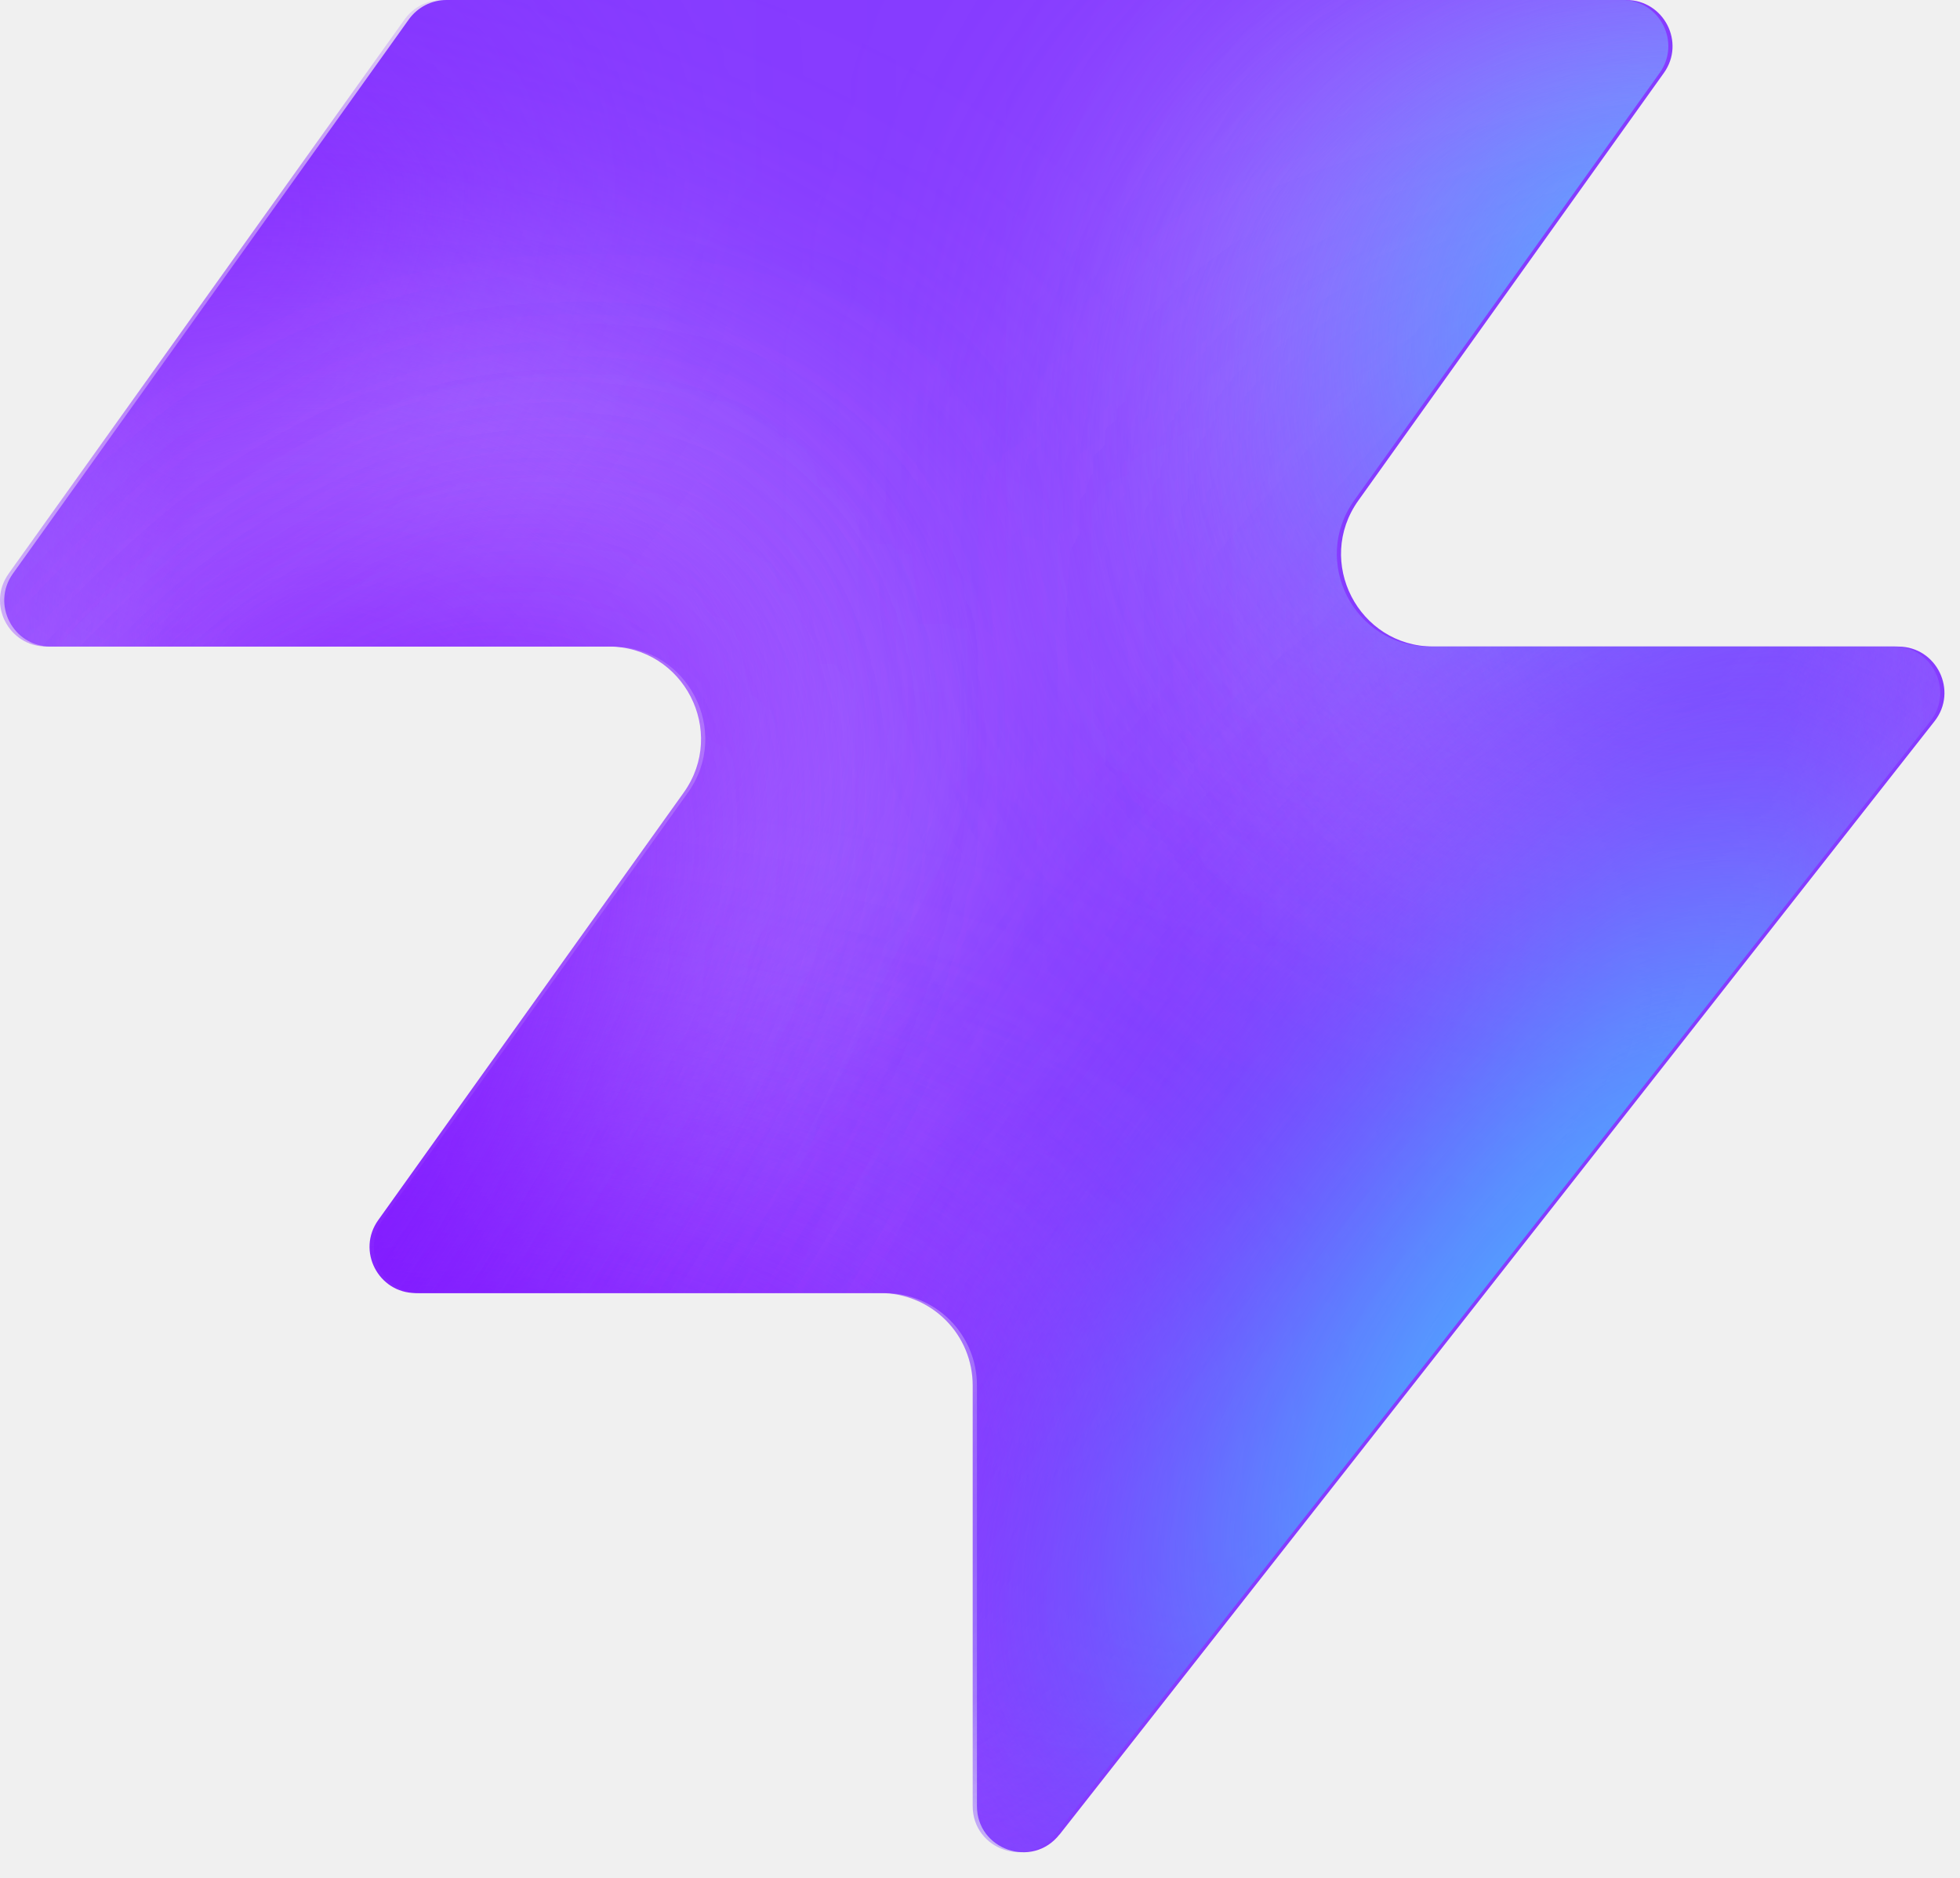
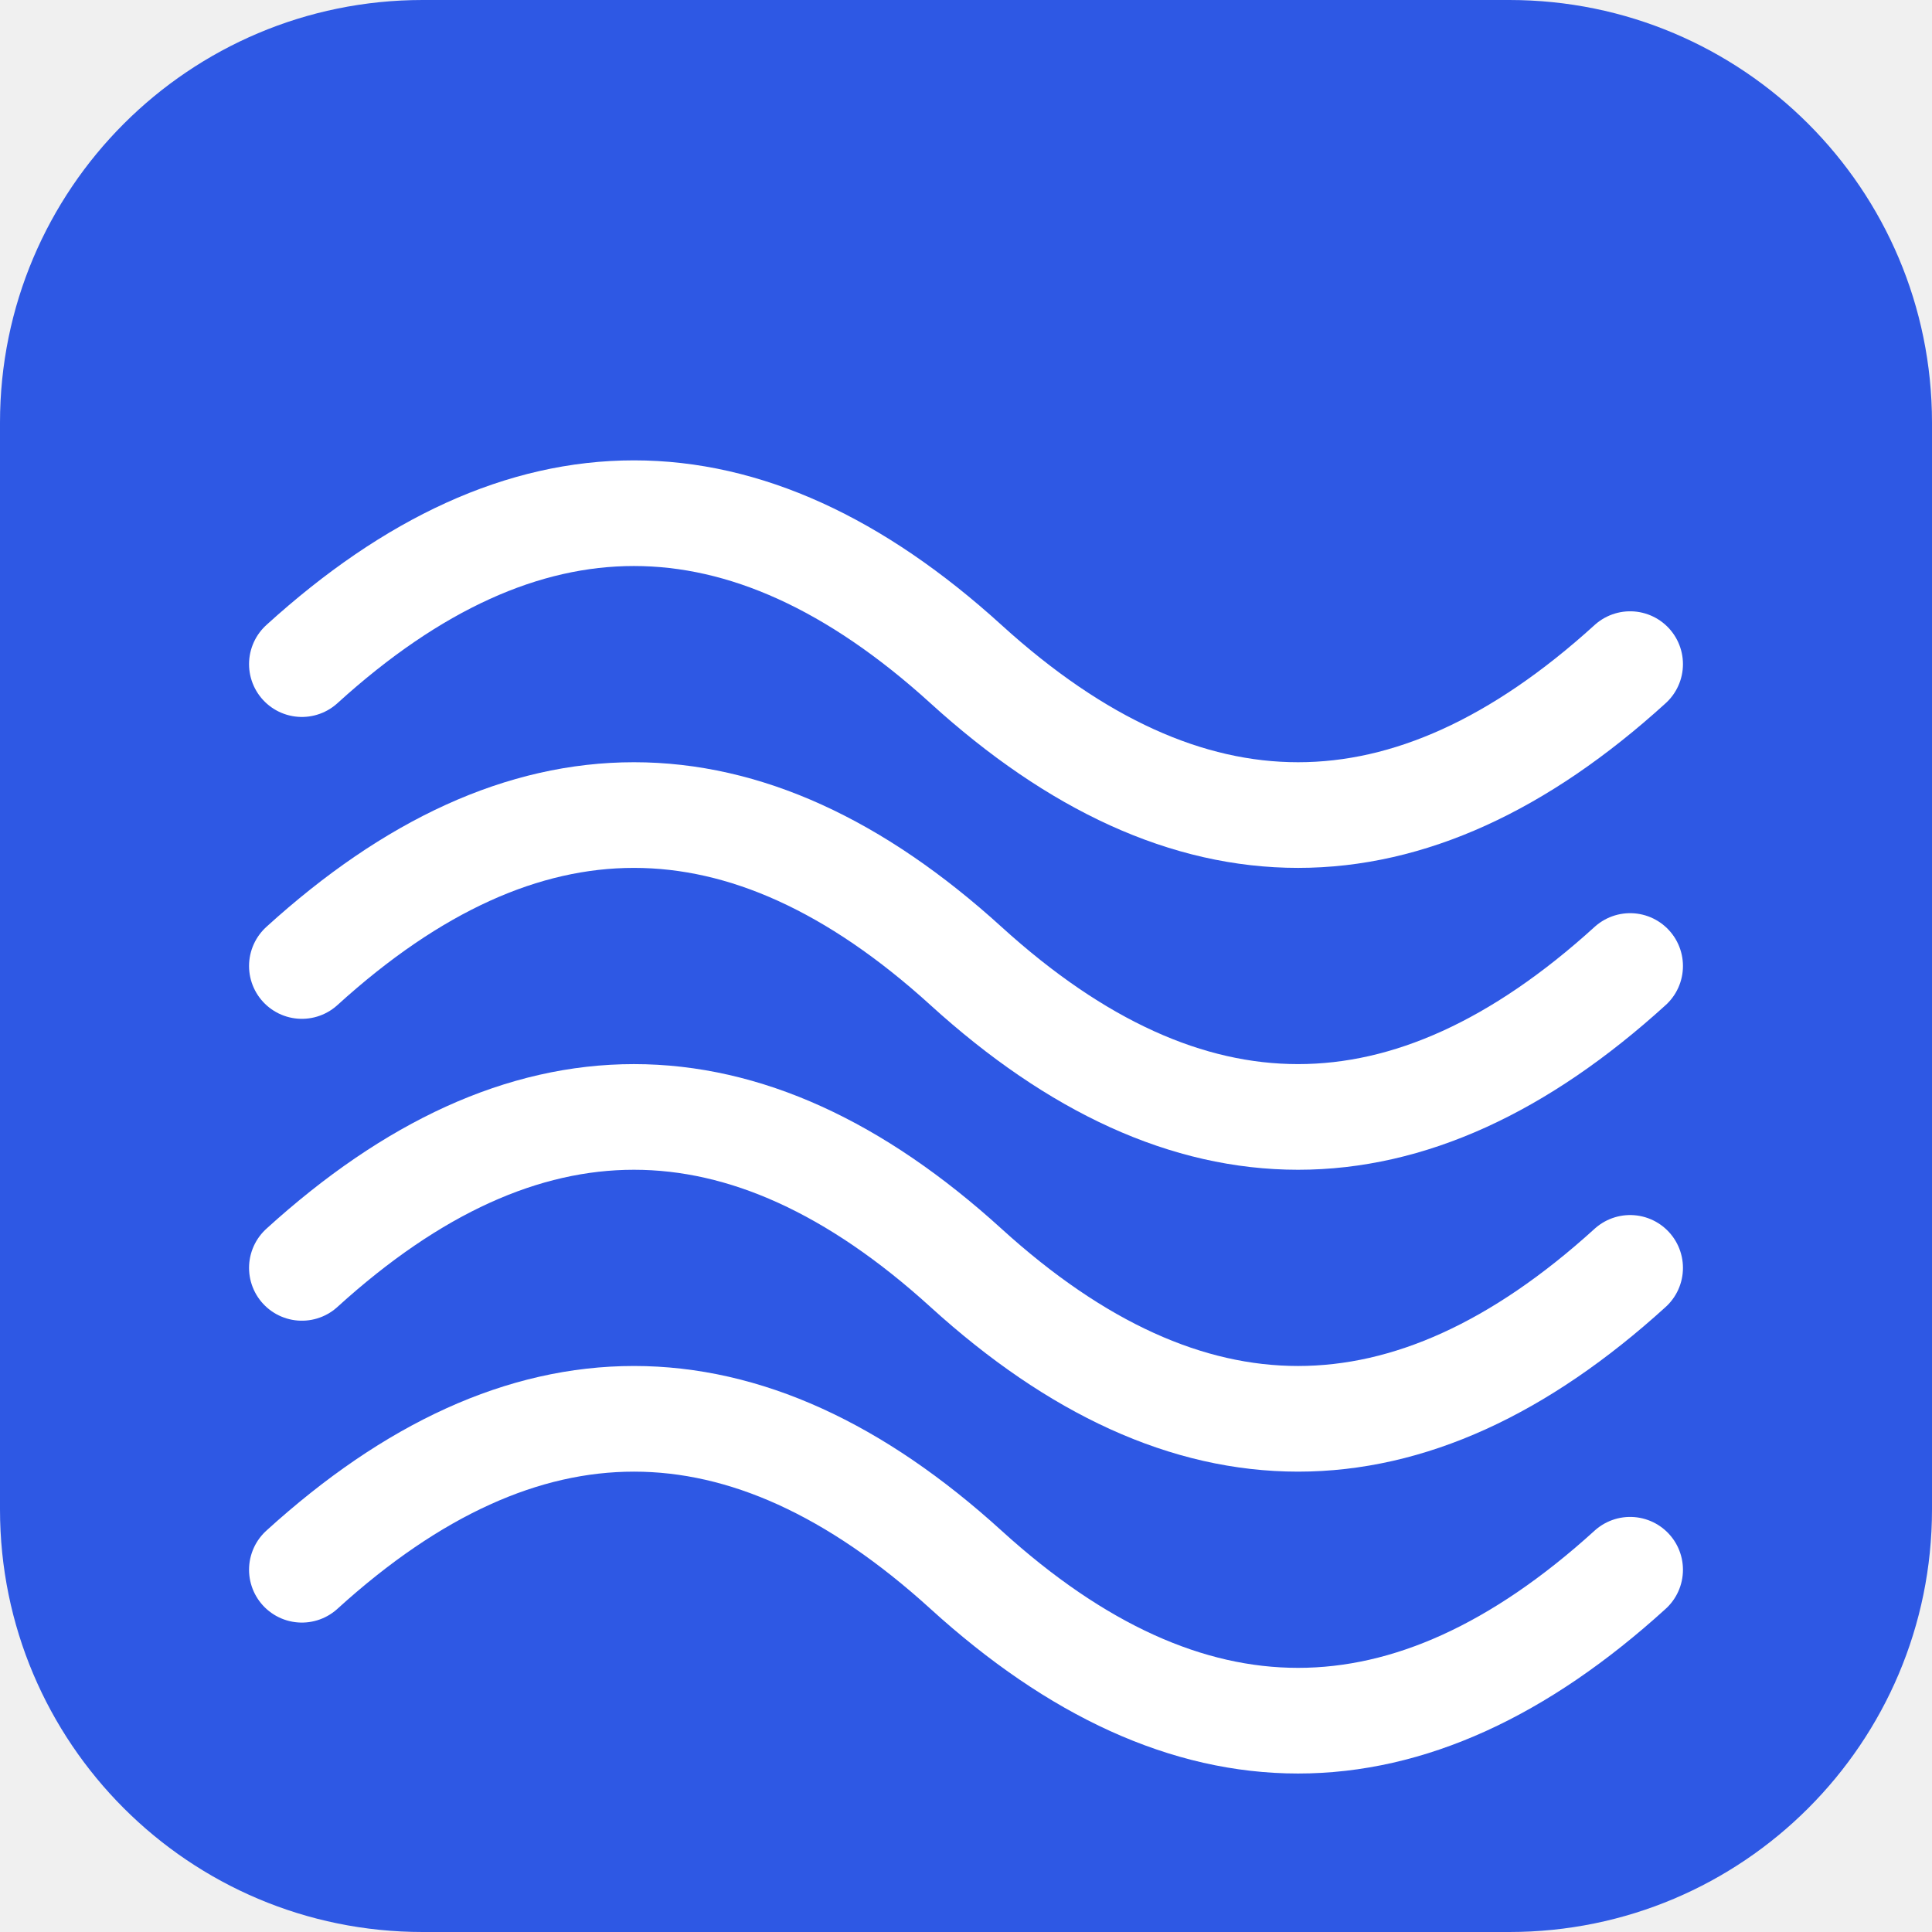
- <svg xmlns="http://www.w3.org/2000/svg" width="48" height="46" fill="none" viewBox="0 0 48 46">
-   <path fill="#863bff" d="M25.946 44.938c-.664.845-2.021.375-2.021-.698V33.937a2.26 2.26 0 0 0-2.262-2.262H10.287c-.92 0-1.456-1.04-.92-1.788l7.48-10.471c1.07-1.497 0-3.578-1.842-3.578H1.237c-.92 0-1.456-1.04-.92-1.788L10.013.474c.214-.297.556-.474.92-.474h28.894c.92 0 1.456 1.04.92 1.788l-7.48 10.471c-1.07 1.498 0 3.579 1.842 3.579h11.377c.943 0 1.473 1.088.89 1.83L25.947 44.94z" style="fill:#863bff;fill:color(display-p3 .525 .23 1);fill-opacity:1" />
-   <mask id="a" width="48" height="46" x="0" y="0" maskUnits="userSpaceOnUse" style="mask-type:alpha">
-     <path fill="#000" d="M25.842 44.938c-.664.844-2.021.375-2.021-.698V33.937a2.26 2.26 0 0 0-2.262-2.262H10.183c-.92 0-1.456-1.04-.92-1.788l7.48-10.471c1.07-1.498 0-3.579-1.842-3.579H1.133c-.92 0-1.456-1.04-.92-1.787L9.91.473c.214-.297.556-.474.92-.474h28.894c.92 0 1.456 1.04.92 1.788l-7.48 10.471c-1.07 1.498 0 3.578 1.842 3.578h11.377c.943 0 1.473 1.088.89 1.832L25.843 44.94z" style="fill:#000;fill-opacity:1" />
-   </mask>
-   <g mask="url(#a)">
-     <g filter="url(#b)">
-       <ellipse cx="5.508" cy="14.704" fill="#ede6ff" rx="5.508" ry="14.704" style="fill:#ede6ff;fill:color(display-p3 .927 .903 1);fill-opacity:1" transform="matrix(.00324 1 1 -.00324 -4.47 31.516)" />
-     </g>
-     <g filter="url(#c)">
-       <ellipse cx="10.399" cy="29.851" fill="#ede6ff" rx="10.399" ry="29.851" style="fill:#ede6ff;fill:color(display-p3 .927 .903 1);fill-opacity:1" transform="matrix(.00324 1 1 -.00324 -39.328 7.883)" />
-     </g>
-     <g filter="url(#d)">
-       <ellipse cx="5.508" cy="30.487" fill="#7e14ff" rx="5.508" ry="30.487" style="fill:#7e14ff;fill:color(display-p3 .492 .077 1);fill-opacity:1" transform="rotate(89.814 -25.913 -14.639)scale(1 -1)" />
-     </g>
-     <g filter="url(#e)">
-       <ellipse cx="5.508" cy="30.599" fill="#7e14ff" rx="5.508" ry="30.599" style="fill:#7e14ff;fill:color(display-p3 .492 .077 1);fill-opacity:1" transform="rotate(89.814 -32.644 -3.334)scale(1 -1)" />
-     </g>
-     <g filter="url(#f)">
-       <ellipse cx="5.508" cy="30.599" fill="#7e14ff" rx="5.508" ry="30.599" style="fill:#7e14ff;fill:color(display-p3 .492 .077 1);fill-opacity:1" transform="matrix(.00324 1 1 -.00324 -34.34 30.47)" />
-     </g>
-     <g filter="url(#g)">
-       <ellipse cx="14.072" cy="22.078" fill="#ede6ff" rx="14.072" ry="22.078" style="fill:#ede6ff;fill:color(display-p3 .927 .903 1);fill-opacity:1" transform="rotate(93.35 24.506 48.493)scale(-1 1)" />
-     </g>
-     <g filter="url(#h)">
-       <ellipse cx="3.47" cy="21.501" fill="#7e14ff" rx="3.47" ry="21.501" style="fill:#7e14ff;fill:color(display-p3 .492 .077 1);fill-opacity:1" transform="rotate(89.009 28.708 47.59)scale(-1 1)" />
-     </g>
-     <g filter="url(#i)">
-       <ellipse cx="3.47" cy="21.501" fill="#7e14ff" rx="3.47" ry="21.501" style="fill:#7e14ff;fill:color(display-p3 .492 .077 1);fill-opacity:1" transform="rotate(89.009 28.708 47.59)scale(-1 1)" />
-     </g>
-     <g filter="url(#j)">
-       <ellipse cx=".387" cy="8.972" fill="#7e14ff" rx="4.407" ry="29.108" style="fill:#7e14ff;fill:color(display-p3 .492 .077 1);fill-opacity:1" transform="rotate(39.51 .387 8.972)" />
-     </g>
-     <g filter="url(#k)">
-       <ellipse cx="47.523" cy="-6.092" fill="#7e14ff" rx="4.407" ry="29.108" style="fill:#7e14ff;fill:color(display-p3 .492 .077 1);fill-opacity:1" transform="rotate(37.892 47.523 -6.092)" />
-     </g>
-     <g filter="url(#l)">
-       <ellipse cx="41.412" cy="6.333" fill="#47bfff" rx="5.971" ry="9.665" style="fill:#47bfff;fill:color(display-p3 .28 .748 1);fill-opacity:1" transform="rotate(37.892 41.412 6.333)" />
-     </g>
-     <g filter="url(#m)">
-       <ellipse cx="-1.879" cy="38.332" fill="#7e14ff" rx="4.407" ry="29.108" style="fill:#7e14ff;fill:color(display-p3 .492 .077 1);fill-opacity:1" transform="rotate(37.892 -1.88 38.332)" />
-     </g>
-     <g filter="url(#n)">
-       <ellipse cx="-1.879" cy="38.332" fill="#7e14ff" rx="4.407" ry="29.108" style="fill:#7e14ff;fill:color(display-p3 .492 .077 1);fill-opacity:1" transform="rotate(37.892 -1.88 38.332)" />
-     </g>
-     <g filter="url(#o)">
-       <ellipse cx="35.651" cy="29.907" fill="#7e14ff" rx="4.407" ry="29.108" style="fill:#7e14ff;fill:color(display-p3 .492 .077 1);fill-opacity:1" transform="rotate(37.892 35.651 29.907)" />
-     </g>
-     <g filter="url(#p)">
-       <ellipse cx="38.418" cy="32.4" fill="#47bfff" rx="5.971" ry="15.297" style="fill:#47bfff;fill:color(display-p3 .28 .748 1);fill-opacity:1" transform="rotate(37.892 38.418 32.4)" />
-     </g>
+ <svg xmlns="http://www.w3.org/2000/svg" viewBox="0 0 64 64" width="64" height="64">
+   <rect width="64" height="64" rx="14" fill="#2e58e4" />
+   <g fill="none" stroke="#ffffff" stroke-width="3.5" stroke-linecap="round">
+     <path d="M10 22 Q 21 12, 32 22 T 54 22" />
+     <path d="M10 32 Q 21 22, 32 32 T 54 32" />
+     <path d="M10 42 Q 21 32, 32 42 T 54 42" />
+     <path d="M10 52 Q 21 42, 32 52 T 54 52" />
  </g>
-   <defs>
-     <filter id="b" width="60.045" height="41.654" x="-19.77" y="16.149" color-interpolation-filters="sRGB" filterUnits="userSpaceOnUse">
-       <feFlood flood-opacity="0" result="BackgroundImageFix" />
-       <feBlend in="SourceGraphic" in2="BackgroundImageFix" result="shape" />
-       <feGaussianBlur result="effect1_foregroundBlur_2002_17158" stdDeviation="7.659" />
-     </filter>
-     <filter id="c" width="90.34" height="51.437" x="-54.613" y="-7.533" color-interpolation-filters="sRGB" filterUnits="userSpaceOnUse">
-       <feFlood flood-opacity="0" result="BackgroundImageFix" />
-       <feBlend in="SourceGraphic" in2="BackgroundImageFix" result="shape" />
-       <feGaussianBlur result="effect1_foregroundBlur_2002_17158" stdDeviation="7.659" />
-     </filter>
-     <filter id="d" width="79.355" height="29.4" x="-49.64" y="2.03" color-interpolation-filters="sRGB" filterUnits="userSpaceOnUse">
-       <feFlood flood-opacity="0" result="BackgroundImageFix" />
-       <feBlend in="SourceGraphic" in2="BackgroundImageFix" result="shape" />
-       <feGaussianBlur result="effect1_foregroundBlur_2002_17158" stdDeviation="4.596" />
-     </filter>
-     <filter id="e" width="79.579" height="29.4" x="-45.045" y="20.029" color-interpolation-filters="sRGB" filterUnits="userSpaceOnUse">
-       <feFlood flood-opacity="0" result="BackgroundImageFix" />
-       <feBlend in="SourceGraphic" in2="BackgroundImageFix" result="shape" />
-       <feGaussianBlur result="effect1_foregroundBlur_2002_17158" stdDeviation="4.596" />
-     </filter>
-     <filter id="f" width="79.579" height="29.4" x="-43.513" y="21.178" color-interpolation-filters="sRGB" filterUnits="userSpaceOnUse">
-       <feFlood flood-opacity="0" result="BackgroundImageFix" />
-       <feBlend in="SourceGraphic" in2="BackgroundImageFix" result="shape" />
-       <feGaussianBlur result="effect1_foregroundBlur_2002_17158" stdDeviation="4.596" />
-     </filter>
-     <filter id="g" width="74.749" height="58.852" x="15.756" y="-17.901" color-interpolation-filters="sRGB" filterUnits="userSpaceOnUse">
-       <feFlood flood-opacity="0" result="BackgroundImageFix" />
-       <feBlend in="SourceGraphic" in2="BackgroundImageFix" result="shape" />
-       <feGaussianBlur result="effect1_foregroundBlur_2002_17158" stdDeviation="7.659" />
-     </filter>
-     <filter id="h" width="61.377" height="25.362" x="23.548" y="2.284" color-interpolation-filters="sRGB" filterUnits="userSpaceOnUse">
-       <feFlood flood-opacity="0" result="BackgroundImageFix" />
-       <feBlend in="SourceGraphic" in2="BackgroundImageFix" result="shape" />
-       <feGaussianBlur result="effect1_foregroundBlur_2002_17158" stdDeviation="4.596" />
-     </filter>
-     <filter id="i" width="61.377" height="25.362" x="23.548" y="2.284" color-interpolation-filters="sRGB" filterUnits="userSpaceOnUse">
-       <feFlood flood-opacity="0" result="BackgroundImageFix" />
-       <feBlend in="SourceGraphic" in2="BackgroundImageFix" result="shape" />
-       <feGaussianBlur result="effect1_foregroundBlur_2002_17158" stdDeviation="4.596" />
-     </filter>
-     <filter id="j" width="56.045" height="63.649" x="-27.636" y="-22.853" color-interpolation-filters="sRGB" filterUnits="userSpaceOnUse">
-       <feFlood flood-opacity="0" result="BackgroundImageFix" />
-       <feBlend in="SourceGraphic" in2="BackgroundImageFix" result="shape" />
-       <feGaussianBlur result="effect1_foregroundBlur_2002_17158" stdDeviation="4.596" />
-     </filter>
-     <filter id="k" width="54.814" height="64.646" x="20.116" y="-38.415" color-interpolation-filters="sRGB" filterUnits="userSpaceOnUse">
-       <feFlood flood-opacity="0" result="BackgroundImageFix" />
-       <feBlend in="SourceGraphic" in2="BackgroundImageFix" result="shape" />
-       <feGaussianBlur result="effect1_foregroundBlur_2002_17158" stdDeviation="4.596" />
-     </filter>
-     <filter id="l" width="33.541" height="35.313" x="24.641" y="-11.323" color-interpolation-filters="sRGB" filterUnits="userSpaceOnUse">
-       <feFlood flood-opacity="0" result="BackgroundImageFix" />
-       <feBlend in="SourceGraphic" in2="BackgroundImageFix" result="shape" />
-       <feGaussianBlur result="effect1_foregroundBlur_2002_17158" stdDeviation="4.596" />
-     </filter>
-     <filter id="m" width="54.814" height="64.646" x="-29.286" y="6.009" color-interpolation-filters="sRGB" filterUnits="userSpaceOnUse">
-       <feFlood flood-opacity="0" result="BackgroundImageFix" />
-       <feBlend in="SourceGraphic" in2="BackgroundImageFix" result="shape" />
-       <feGaussianBlur result="effect1_foregroundBlur_2002_17158" stdDeviation="4.596" />
-     </filter>
-     <filter id="n" width="54.814" height="64.646" x="-29.286" y="6.009" color-interpolation-filters="sRGB" filterUnits="userSpaceOnUse">
-       <feFlood flood-opacity="0" result="BackgroundImageFix" />
-       <feBlend in="SourceGraphic" in2="BackgroundImageFix" result="shape" />
-       <feGaussianBlur result="effect1_foregroundBlur_2002_17158" stdDeviation="4.596" />
-     </filter>
-     <filter id="o" width="54.814" height="64.646" x="8.244" y="-2.416" color-interpolation-filters="sRGB" filterUnits="userSpaceOnUse">
-       <feFlood flood-opacity="0" result="BackgroundImageFix" />
-       <feBlend in="SourceGraphic" in2="BackgroundImageFix" result="shape" />
-       <feGaussianBlur result="effect1_foregroundBlur_2002_17158" stdDeviation="4.596" />
-     </filter>
-     <filter id="p" width="39.409" height="43.623" x="18.713" y="10.588" color-interpolation-filters="sRGB" filterUnits="userSpaceOnUse">
-       <feFlood flood-opacity="0" result="BackgroundImageFix" />
-       <feBlend in="SourceGraphic" in2="BackgroundImageFix" result="shape" />
-       <feGaussianBlur result="effect1_foregroundBlur_2002_17158" stdDeviation="4.596" />
-     </filter>
-   </defs>
</svg>
